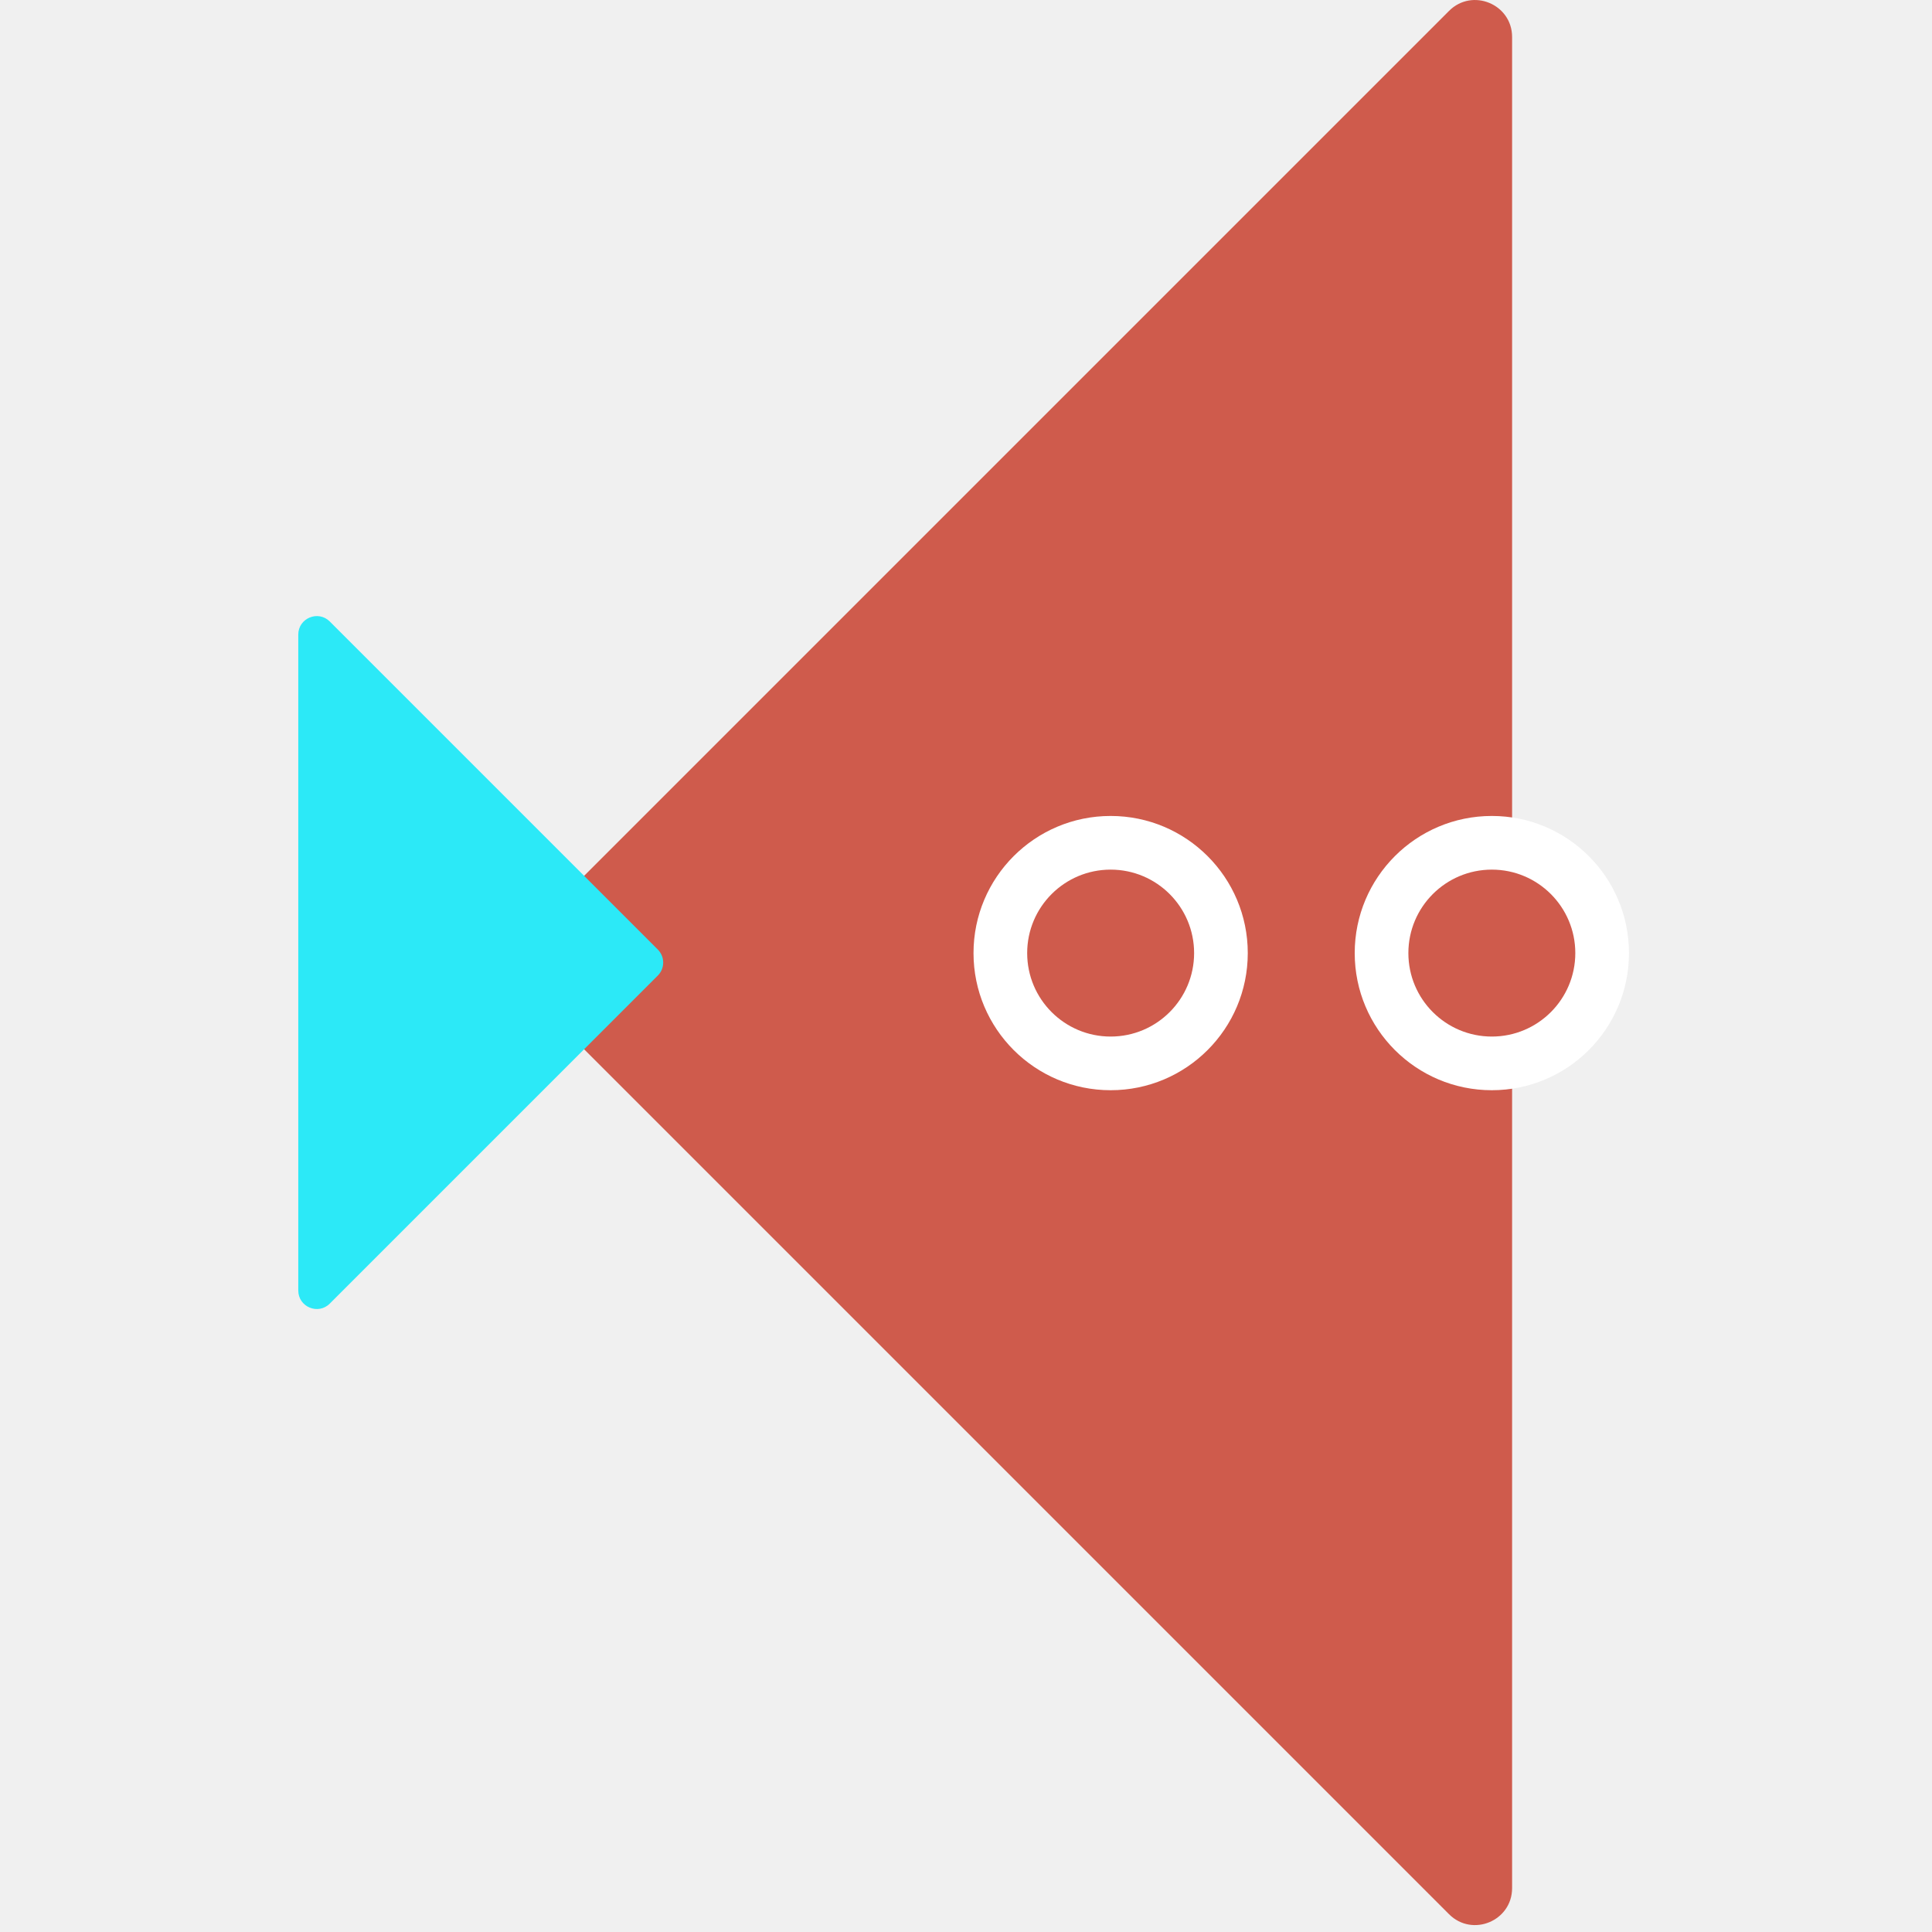
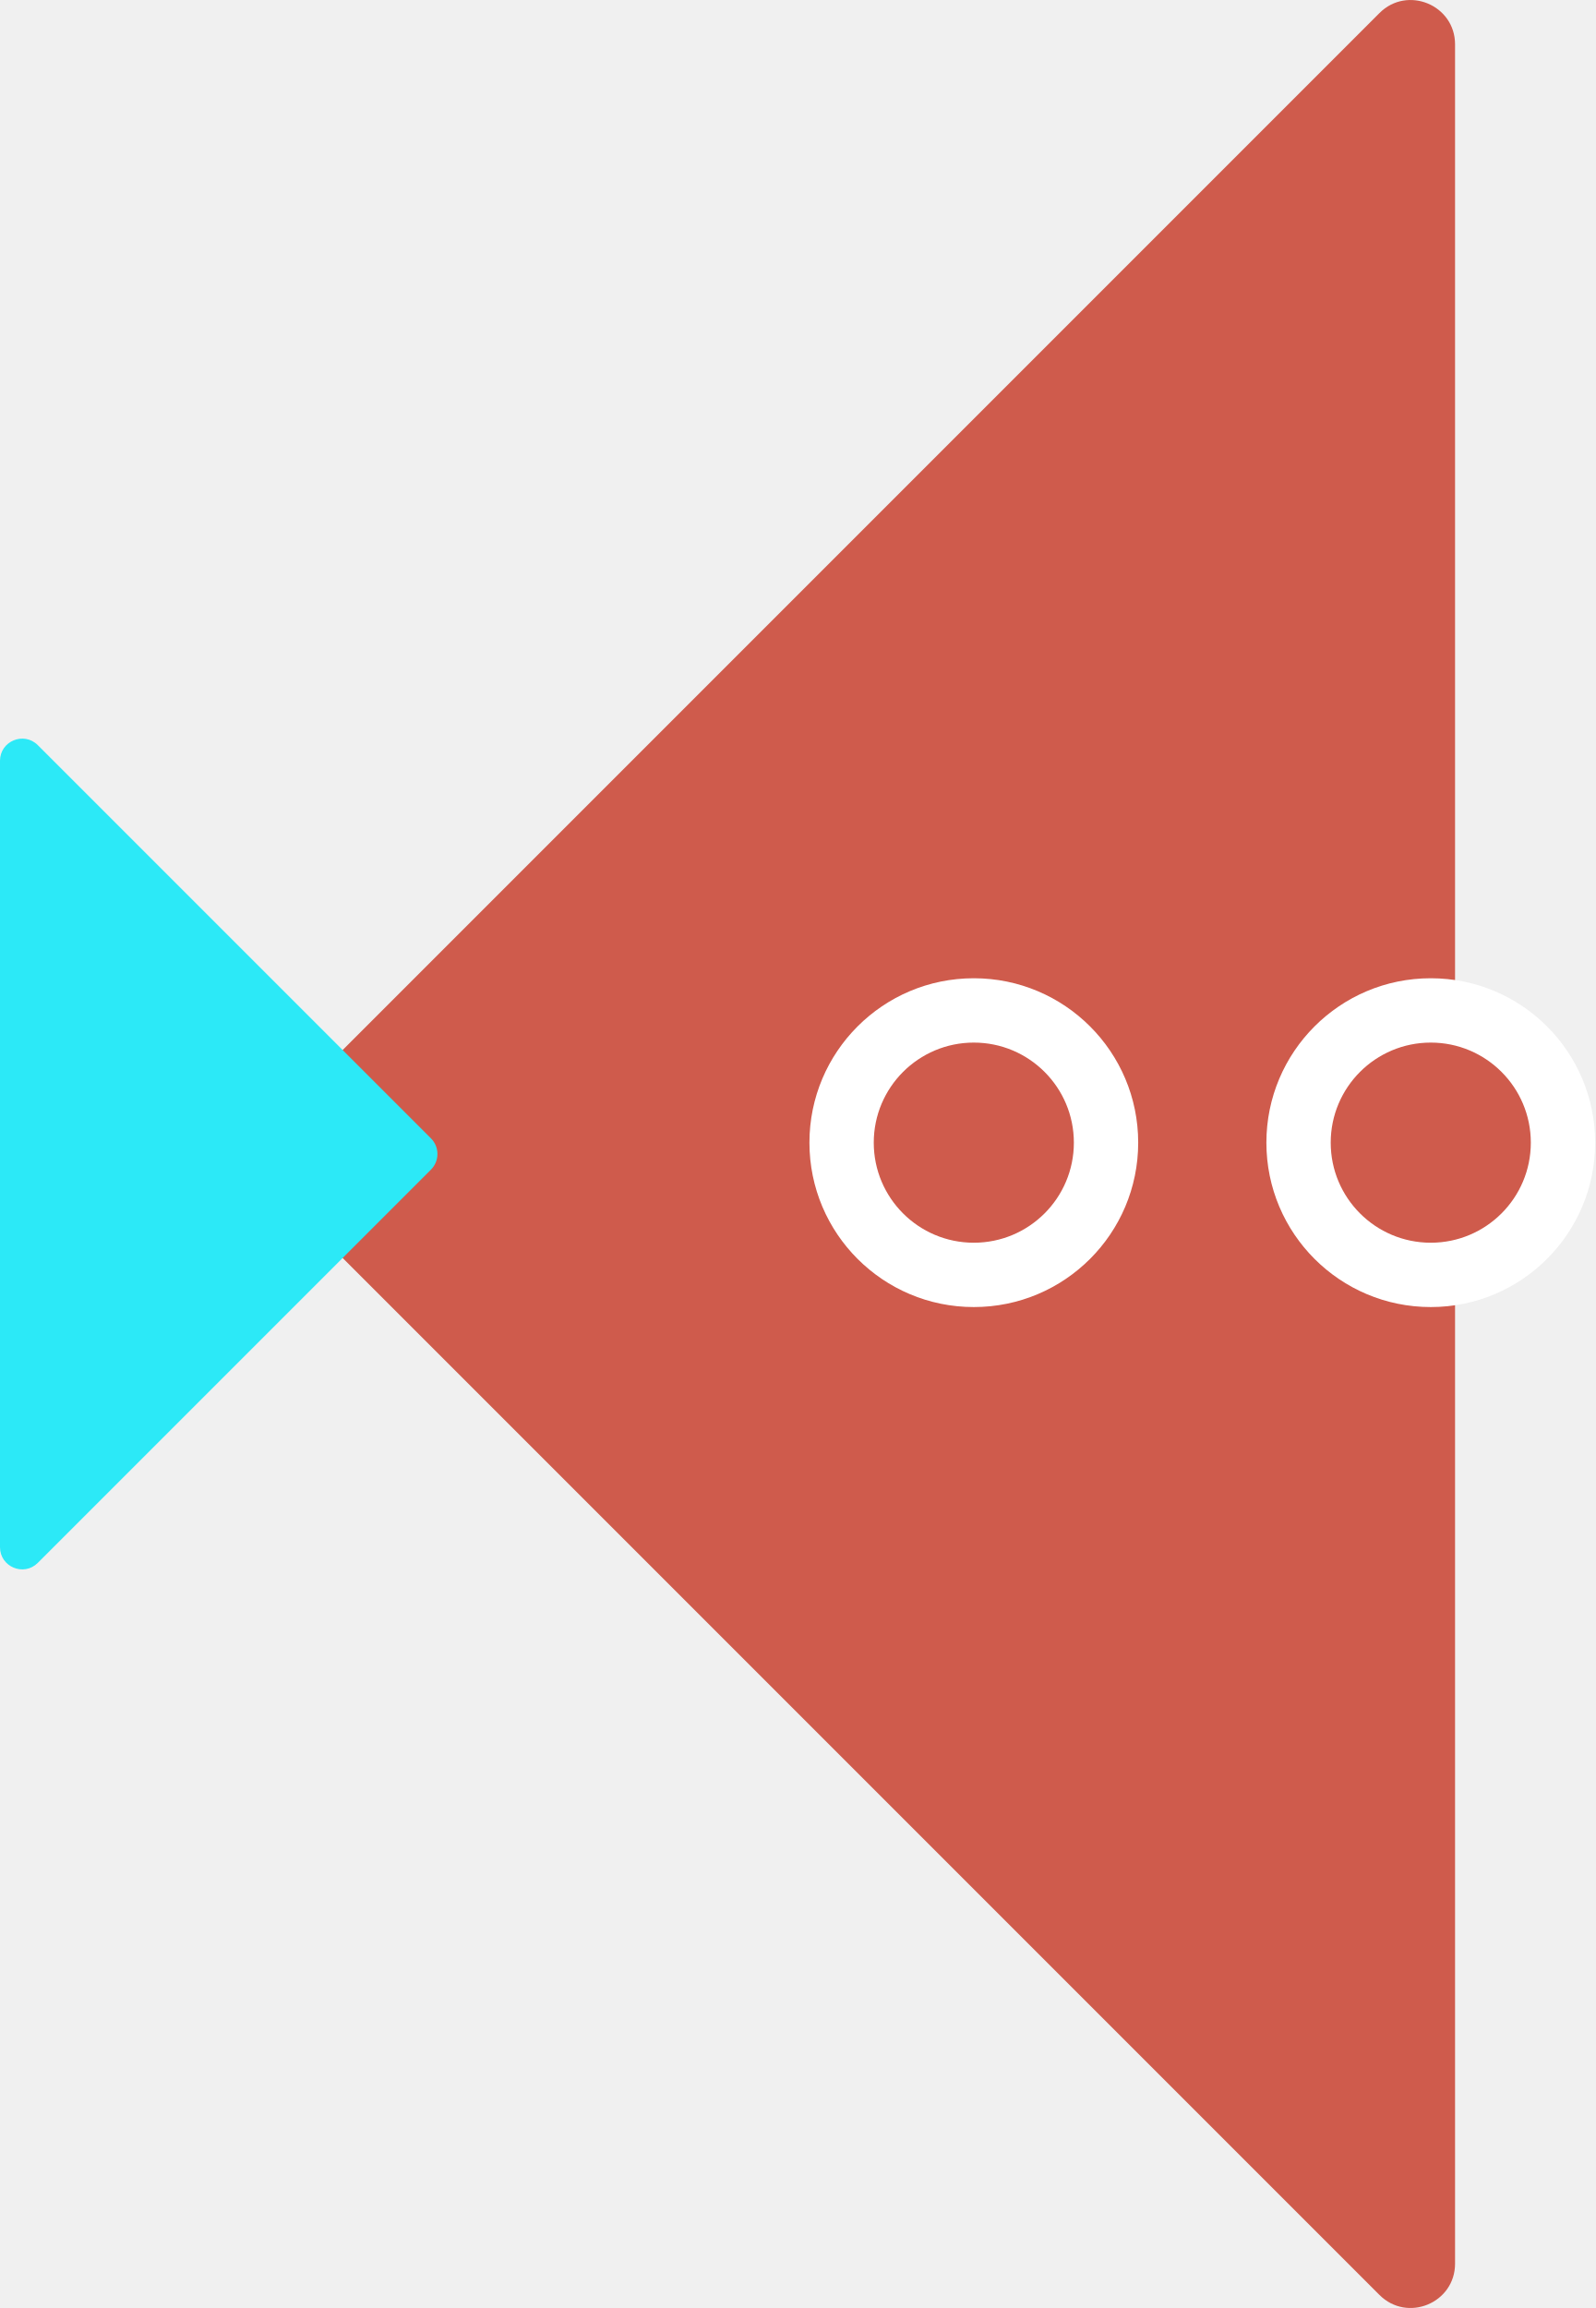
- <svg xmlns="http://www.w3.org/2000/svg" viewBox="0 0 741 741" width="741" height="741">
+ <svg xmlns="http://www.w3.org/2000/svg" id="_레이어_2" data-name="레이어 2" viewBox="0 0 418.34 605.21">
  <defs>
    <style>
      .cls-1 {
        fill: #fff;
      }

      .cls-2 {
        fill: #2ce9f7;
      }

      .cls-3 {
        fill: #cf5b4c;
      }
    </style>
  </defs>
-   <g transform="translate(114.4 0) scale(1.22)">
-     <g id="_레이어_1-2" data-name="레이어 1">
+   <g id="_레이어_1-2" data-name="레이어 1">
+     <g>
      <g>
+         <path class="cls-3" d="M381.6,11.64v581.93c0,10.35-12.51,15.53-19.83,8.21L70.81,310.82c-4.54-4.54-4.54-11.89,0-16.43L361.77,3.43c7.32-7.32,19.83-2.13,19.83,8.21Z" />
        <g>
-           <path class="cls-3" d="M381.6,11.64v581.93c0,10.35-12.51,15.53-19.83,8.21L70.81,310.82c-4.54-4.54-4.54-11.89,0-16.43L361.77,3.43c7.32-7.32,19.83-2.13,19.83,8.21Z" />
-           <g>
-             <circle class="cls-1" cx="375.23" cy="299.63" r="43.11" />
-             <circle class="cls-3" cx="375.23" cy="299.63" r="26.24" />
-             <circle class="cls-1" cx="255.39" cy="299.63" r="43.11" />
-             <circle class="cls-3" cx="255.39" cy="299.63" r="26.24" />
-           </g>
+           <circle class="cls-1" cx="375.23" cy="299.63" r="43.11" />
+           <circle class="cls-3" cx="375.23" cy="299.63" r="26.24" />
+           <circle class="cls-1" cx="255.39" cy="299.63" r="43.11" />
+           <circle class="cls-3" cx="255.39" cy="299.63" r="26.24" />
        </g>
-         <path class="cls-2" d="M0,405.71v-206.21c0-5.17,6.26-7.76,9.91-4.11l103.11,103.11c2.27,2.27,2.27,5.94,0,8.21L9.91,409.82C6.26,413.48,0,410.88,0,405.71Z" />
      </g>
+       <path class="cls-2" d="M0,405.71v-206.21c0-5.17,6.26-7.76,9.91-4.11l103.11,103.11c2.27,2.27,2.27,5.94,0,8.21L9.91,409.82C6.26,413.48,0,410.88,0,405.71Z" />
    </g>
  </g>
</svg>
